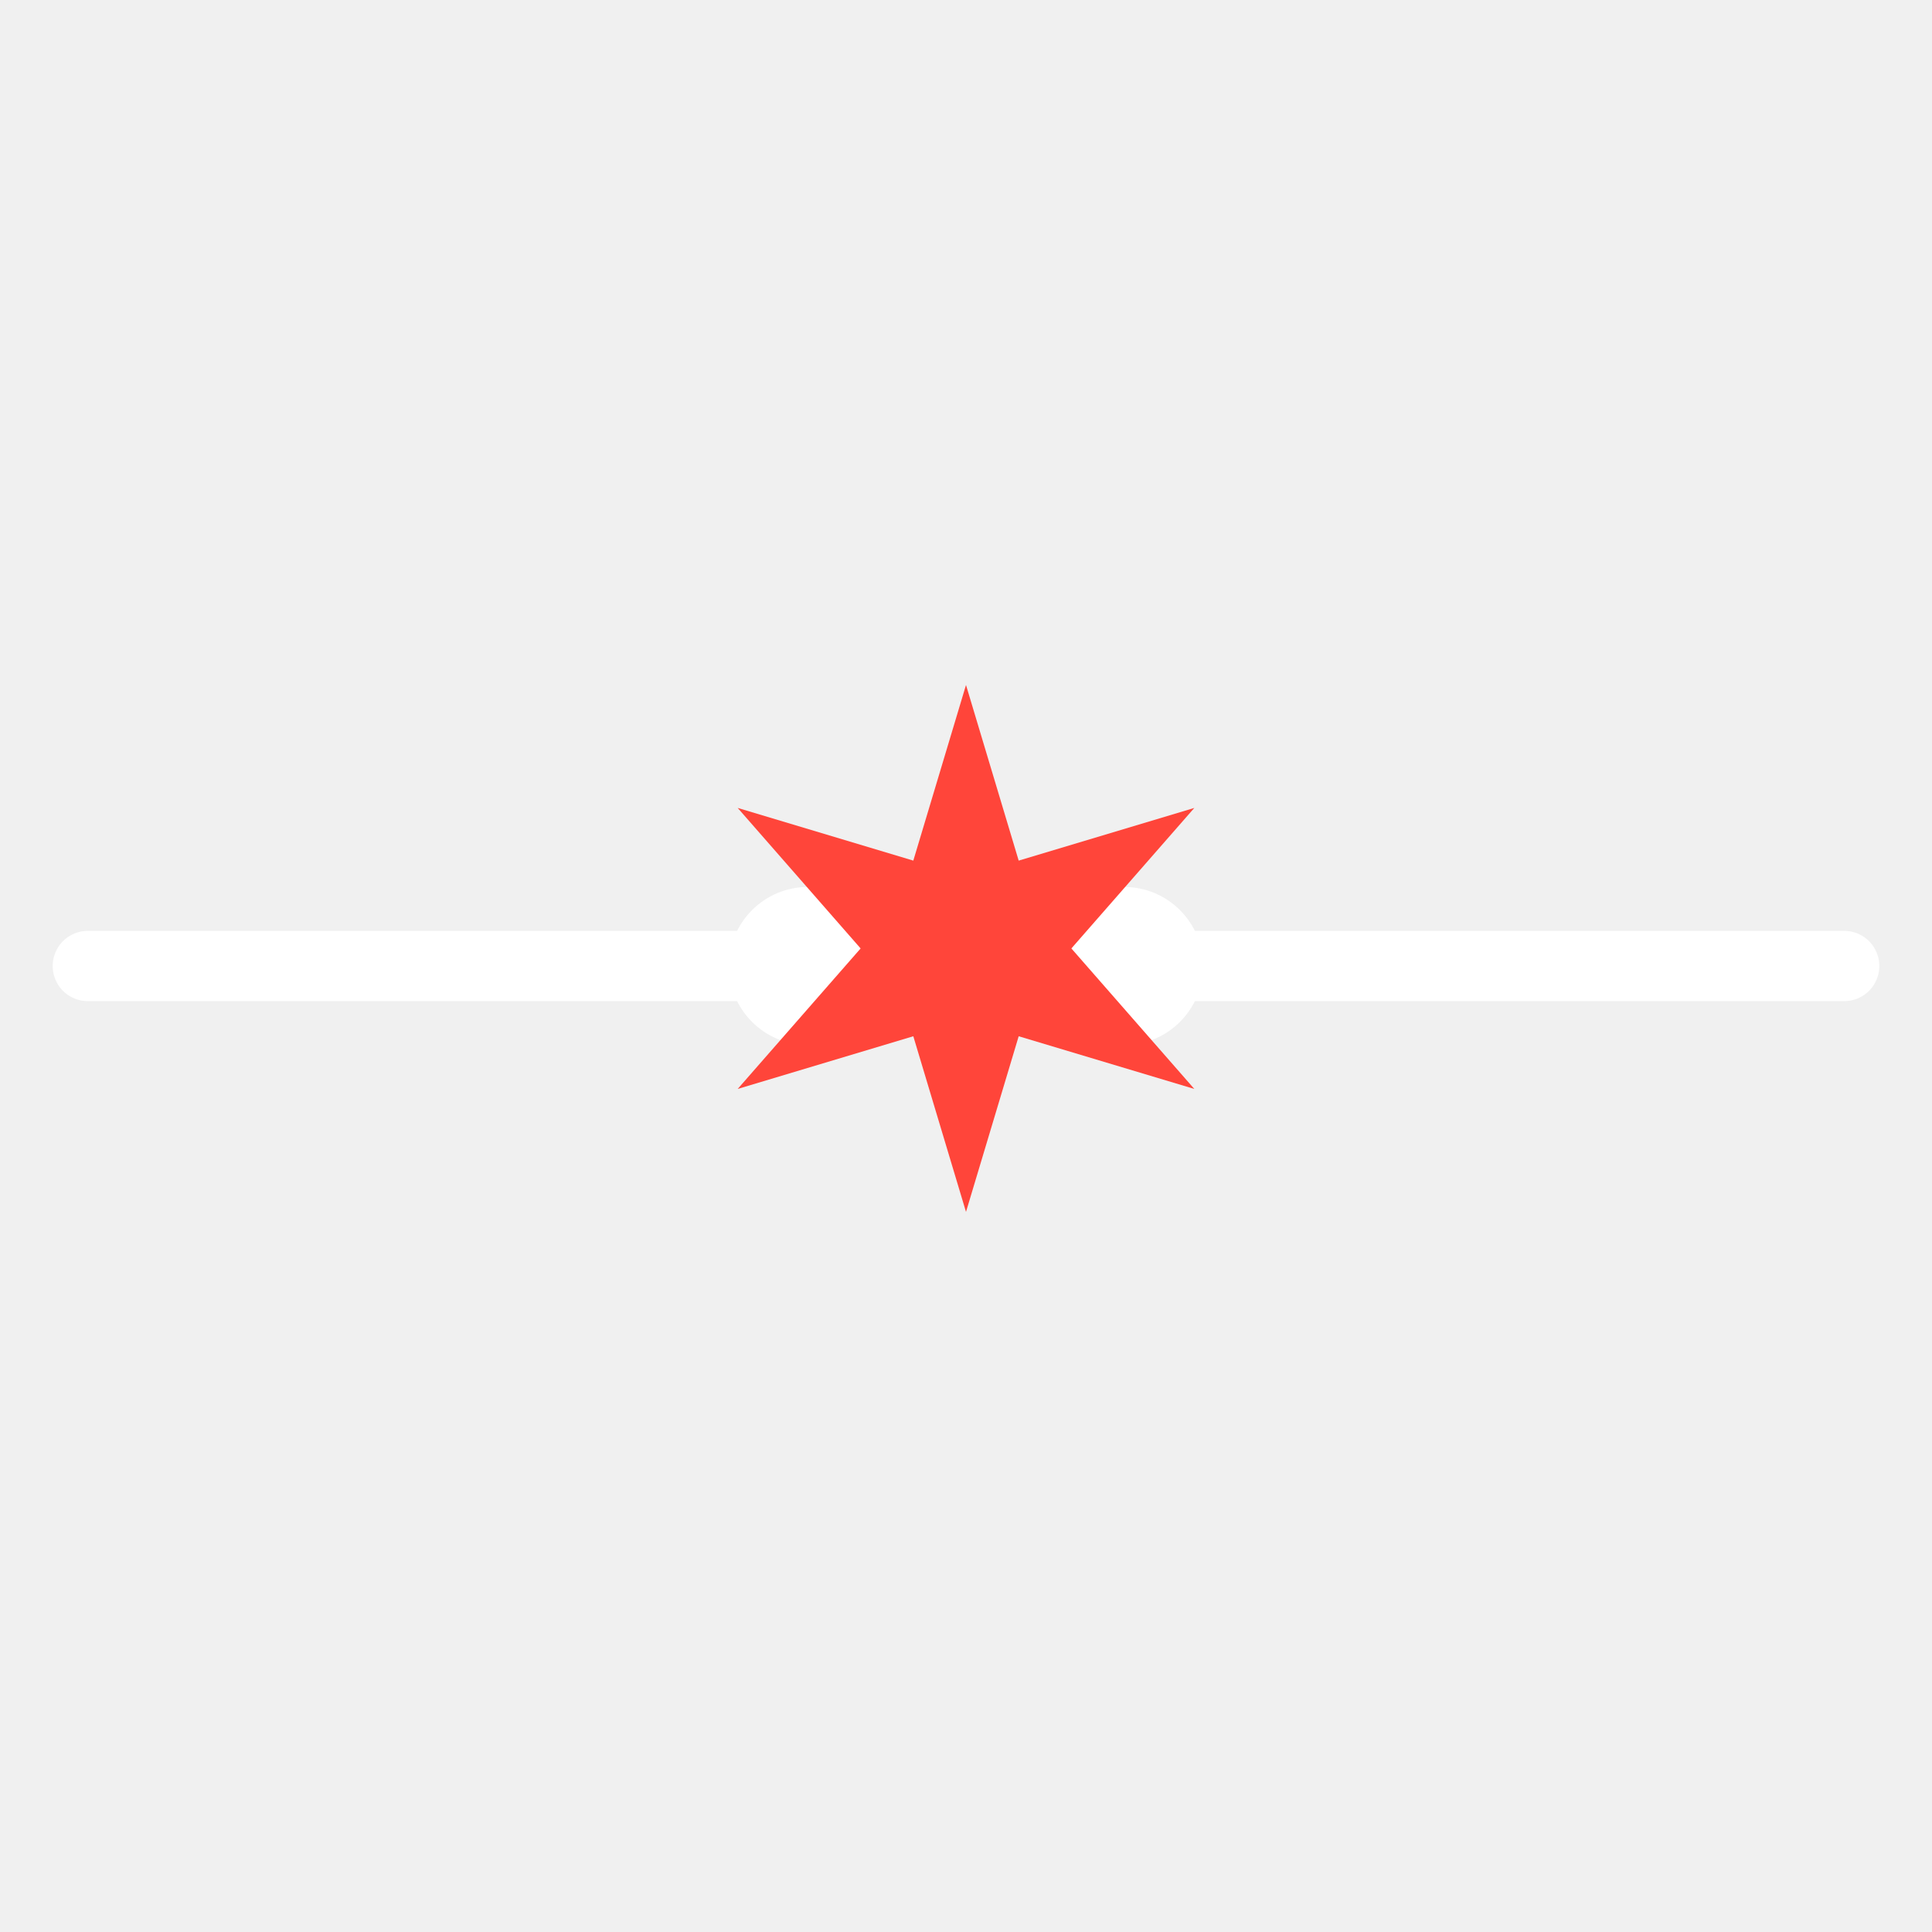
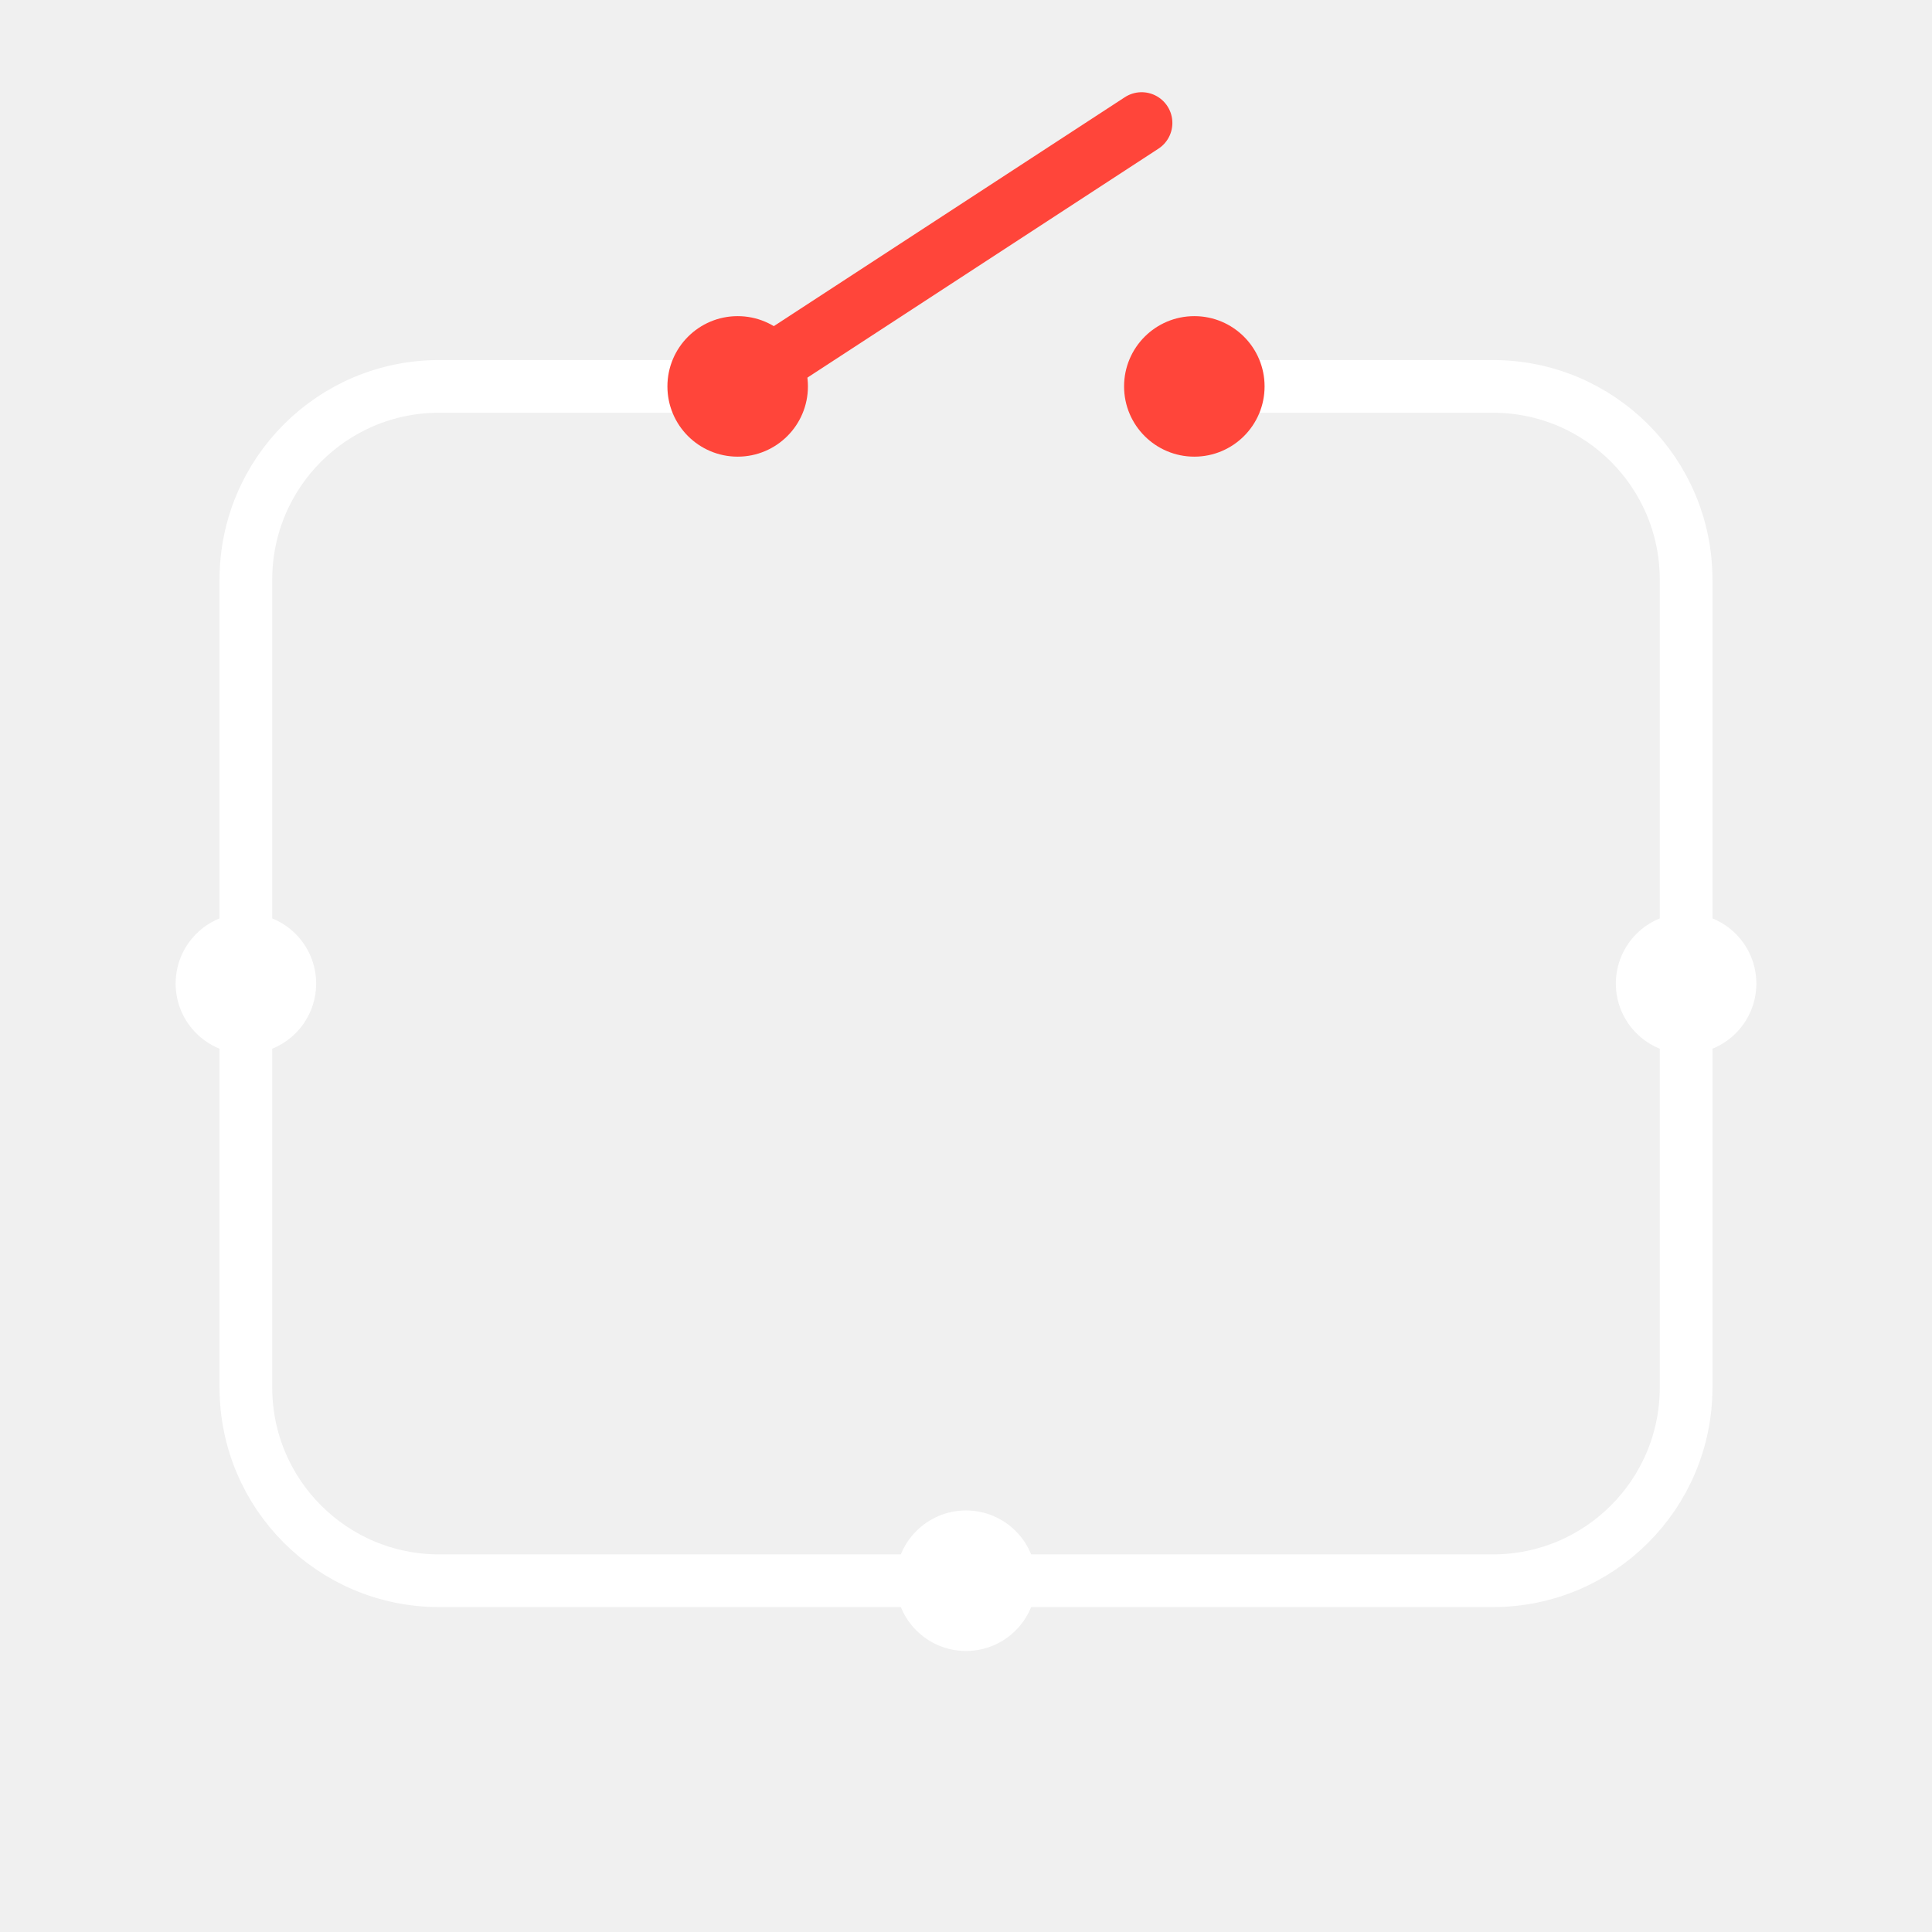
<svg viewBox="0 0 220 220" aria-hidden="true">
-   <g class="wire-l">
-     <path d="M10 110 H88" stroke="#fff" stroke-width="8" stroke-linecap="round" />
-     <circle cx="92" cy="110" r="9" fill="#fff" />
-   </g>
-   <g class="wire-r">
-     <path d="M132 110 H210" stroke="#fff" stroke-width="8" stroke-linecap="round" />
-     <circle cx="128" cy="110" r="9" fill="#fff" />
-   </g>
-   <path class="spark" d="M110 78 l6 20 l20 -6 l-14 16 l14 16 l-20 -6 l-6 20 l-6 -20 l-20 6 l14 -16 l-14 -16 l20 6 z" fill="#FF453A" />
+   <path d="M84 44 H50 a22 22 0 0 0 -22 22 V158 a22 22 0 0 0 22 22 H170 a22 22 0 0 0 22 -22 V66 a22 22 0 0 0 -22 -22 H136" fill="none" stroke="#fff" stroke-width="6" stroke-linecap="round" />
+   <circle cx="28" cy="112" r="8" fill="#fff" />
+   <circle cx="110" cy="180" r="8" fill="#fff" />
+   <circle cx="192" cy="112" r="8" fill="#fff" />
+   <circle class="blink" cx="136" cy="44" r="8" fill="#FF453A" />
+   <circle cx="84" cy="44" r="8" fill="#FF453A" />
+   <line class="lever" x1="84" y1="44" x2="130" y2="14" stroke="#FF453A" stroke-width="7" stroke-linecap="round" />
</svg>
